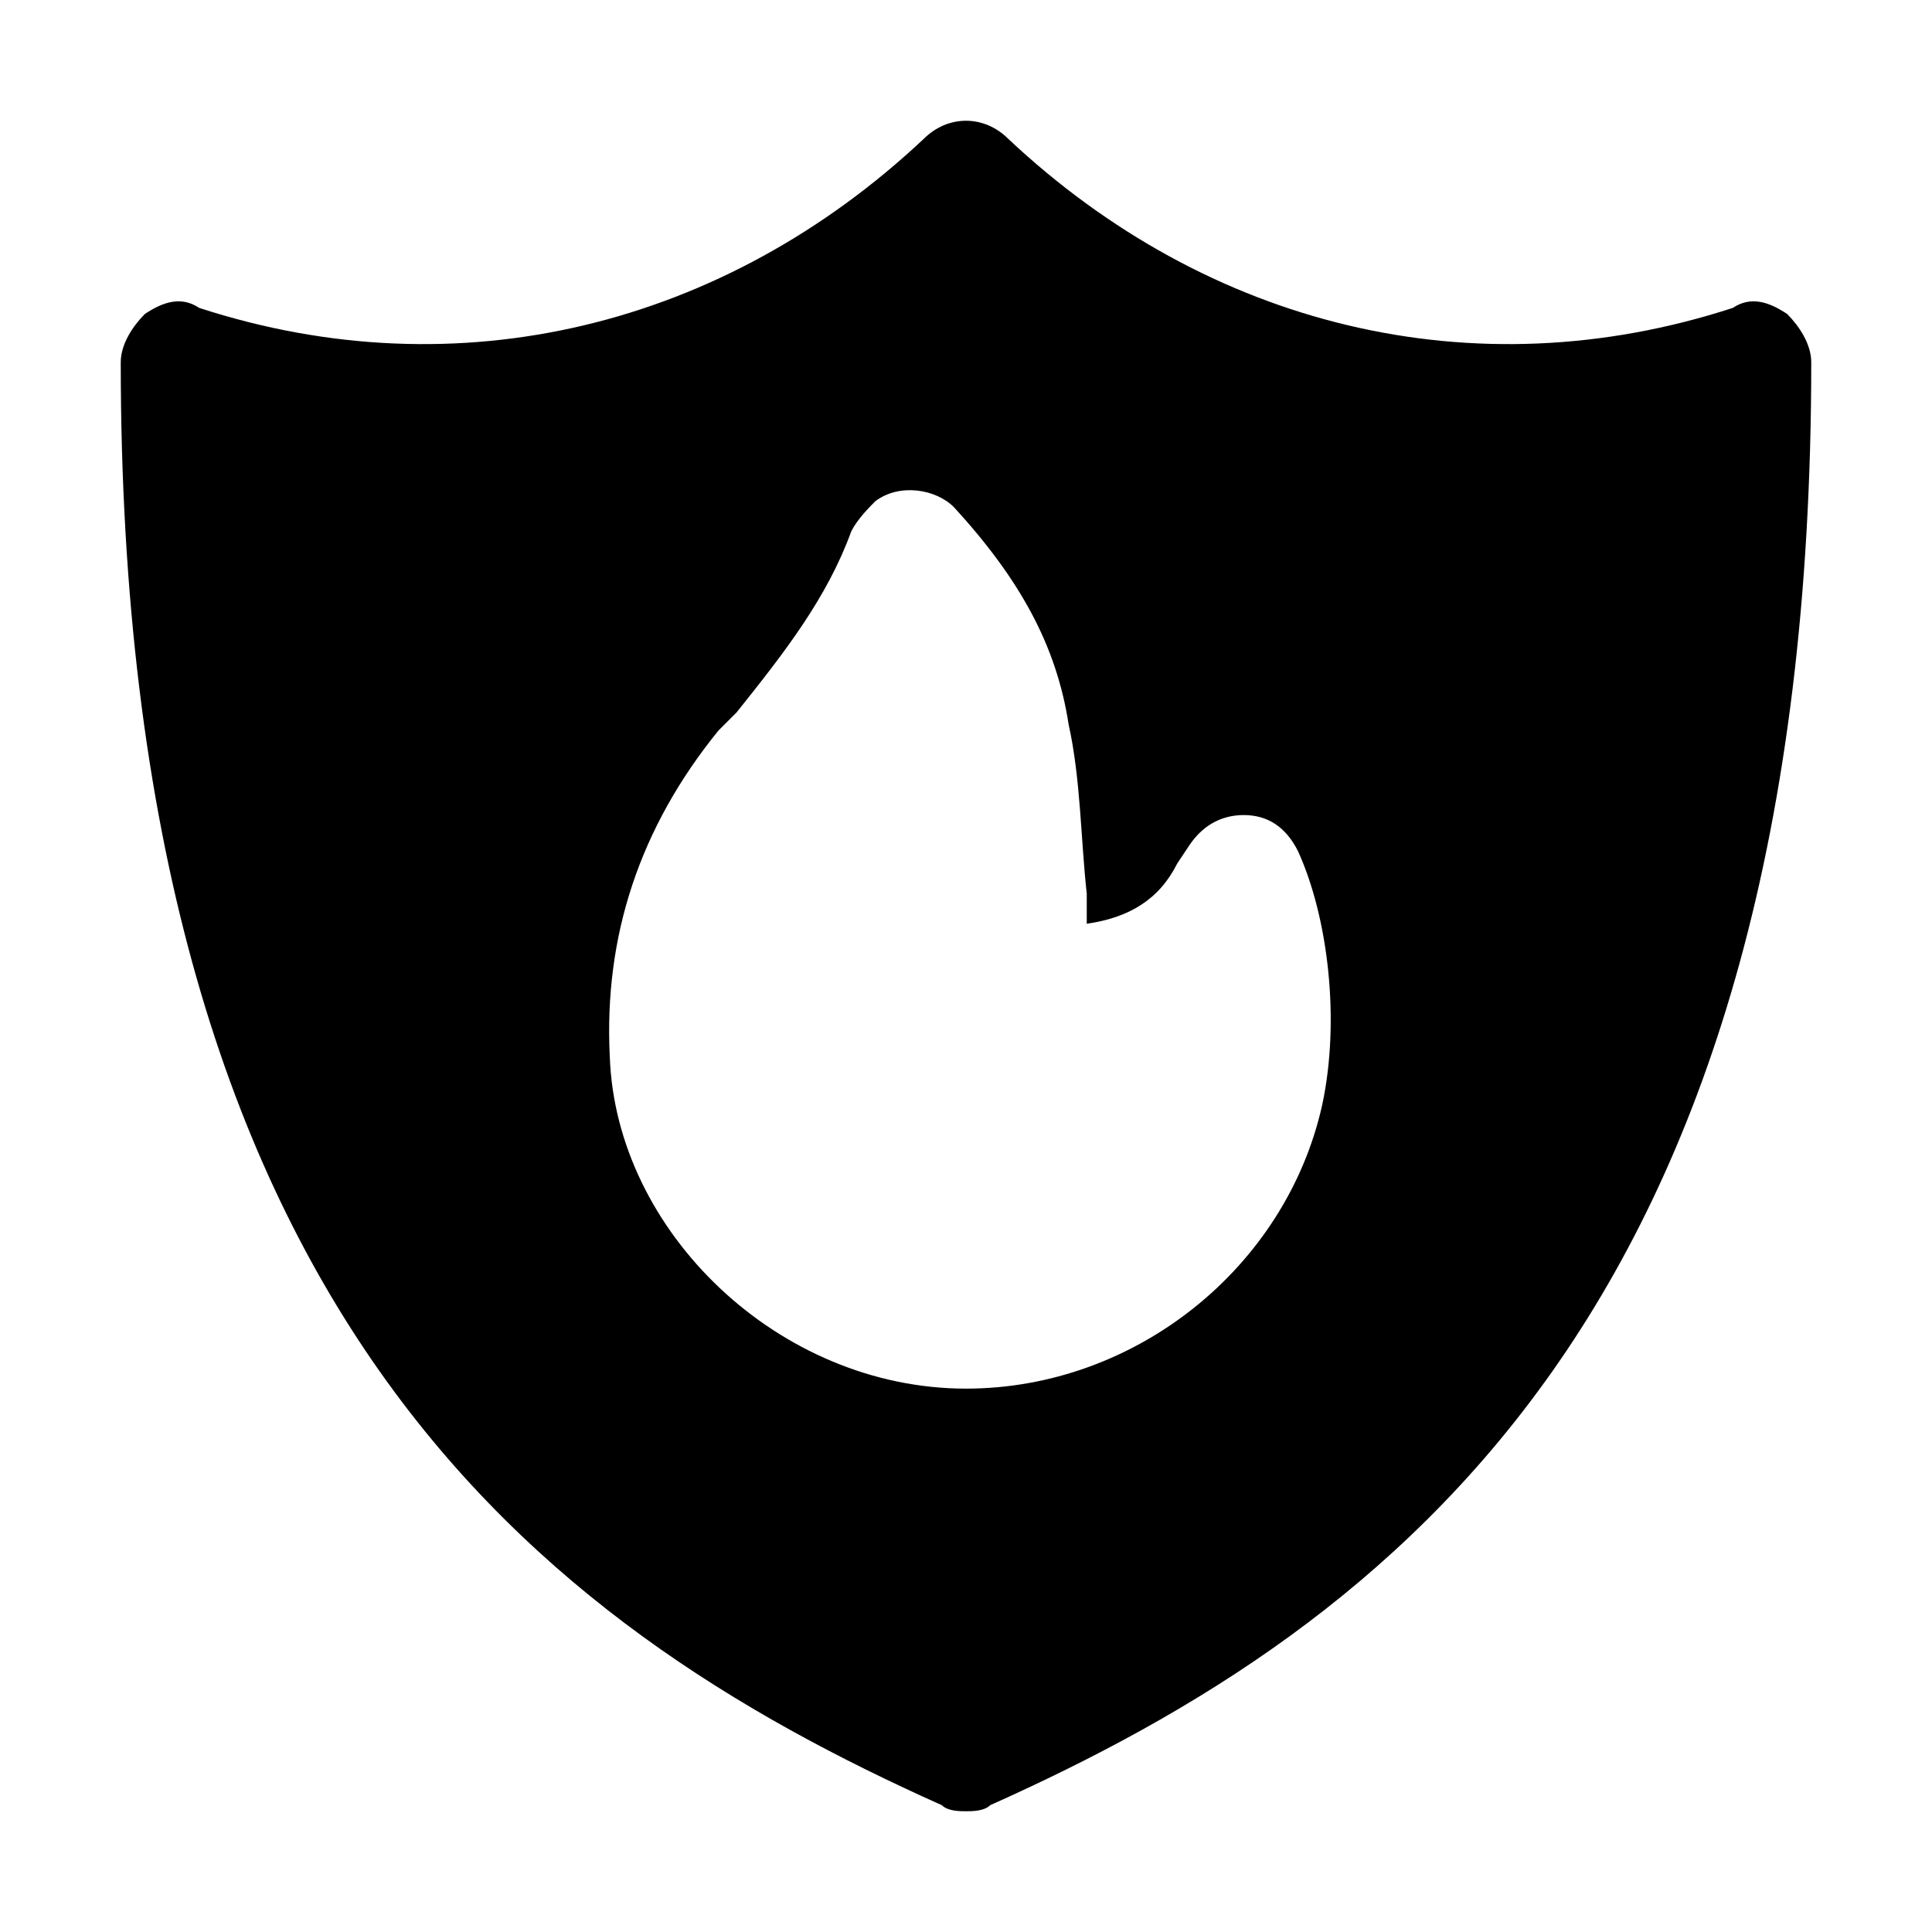
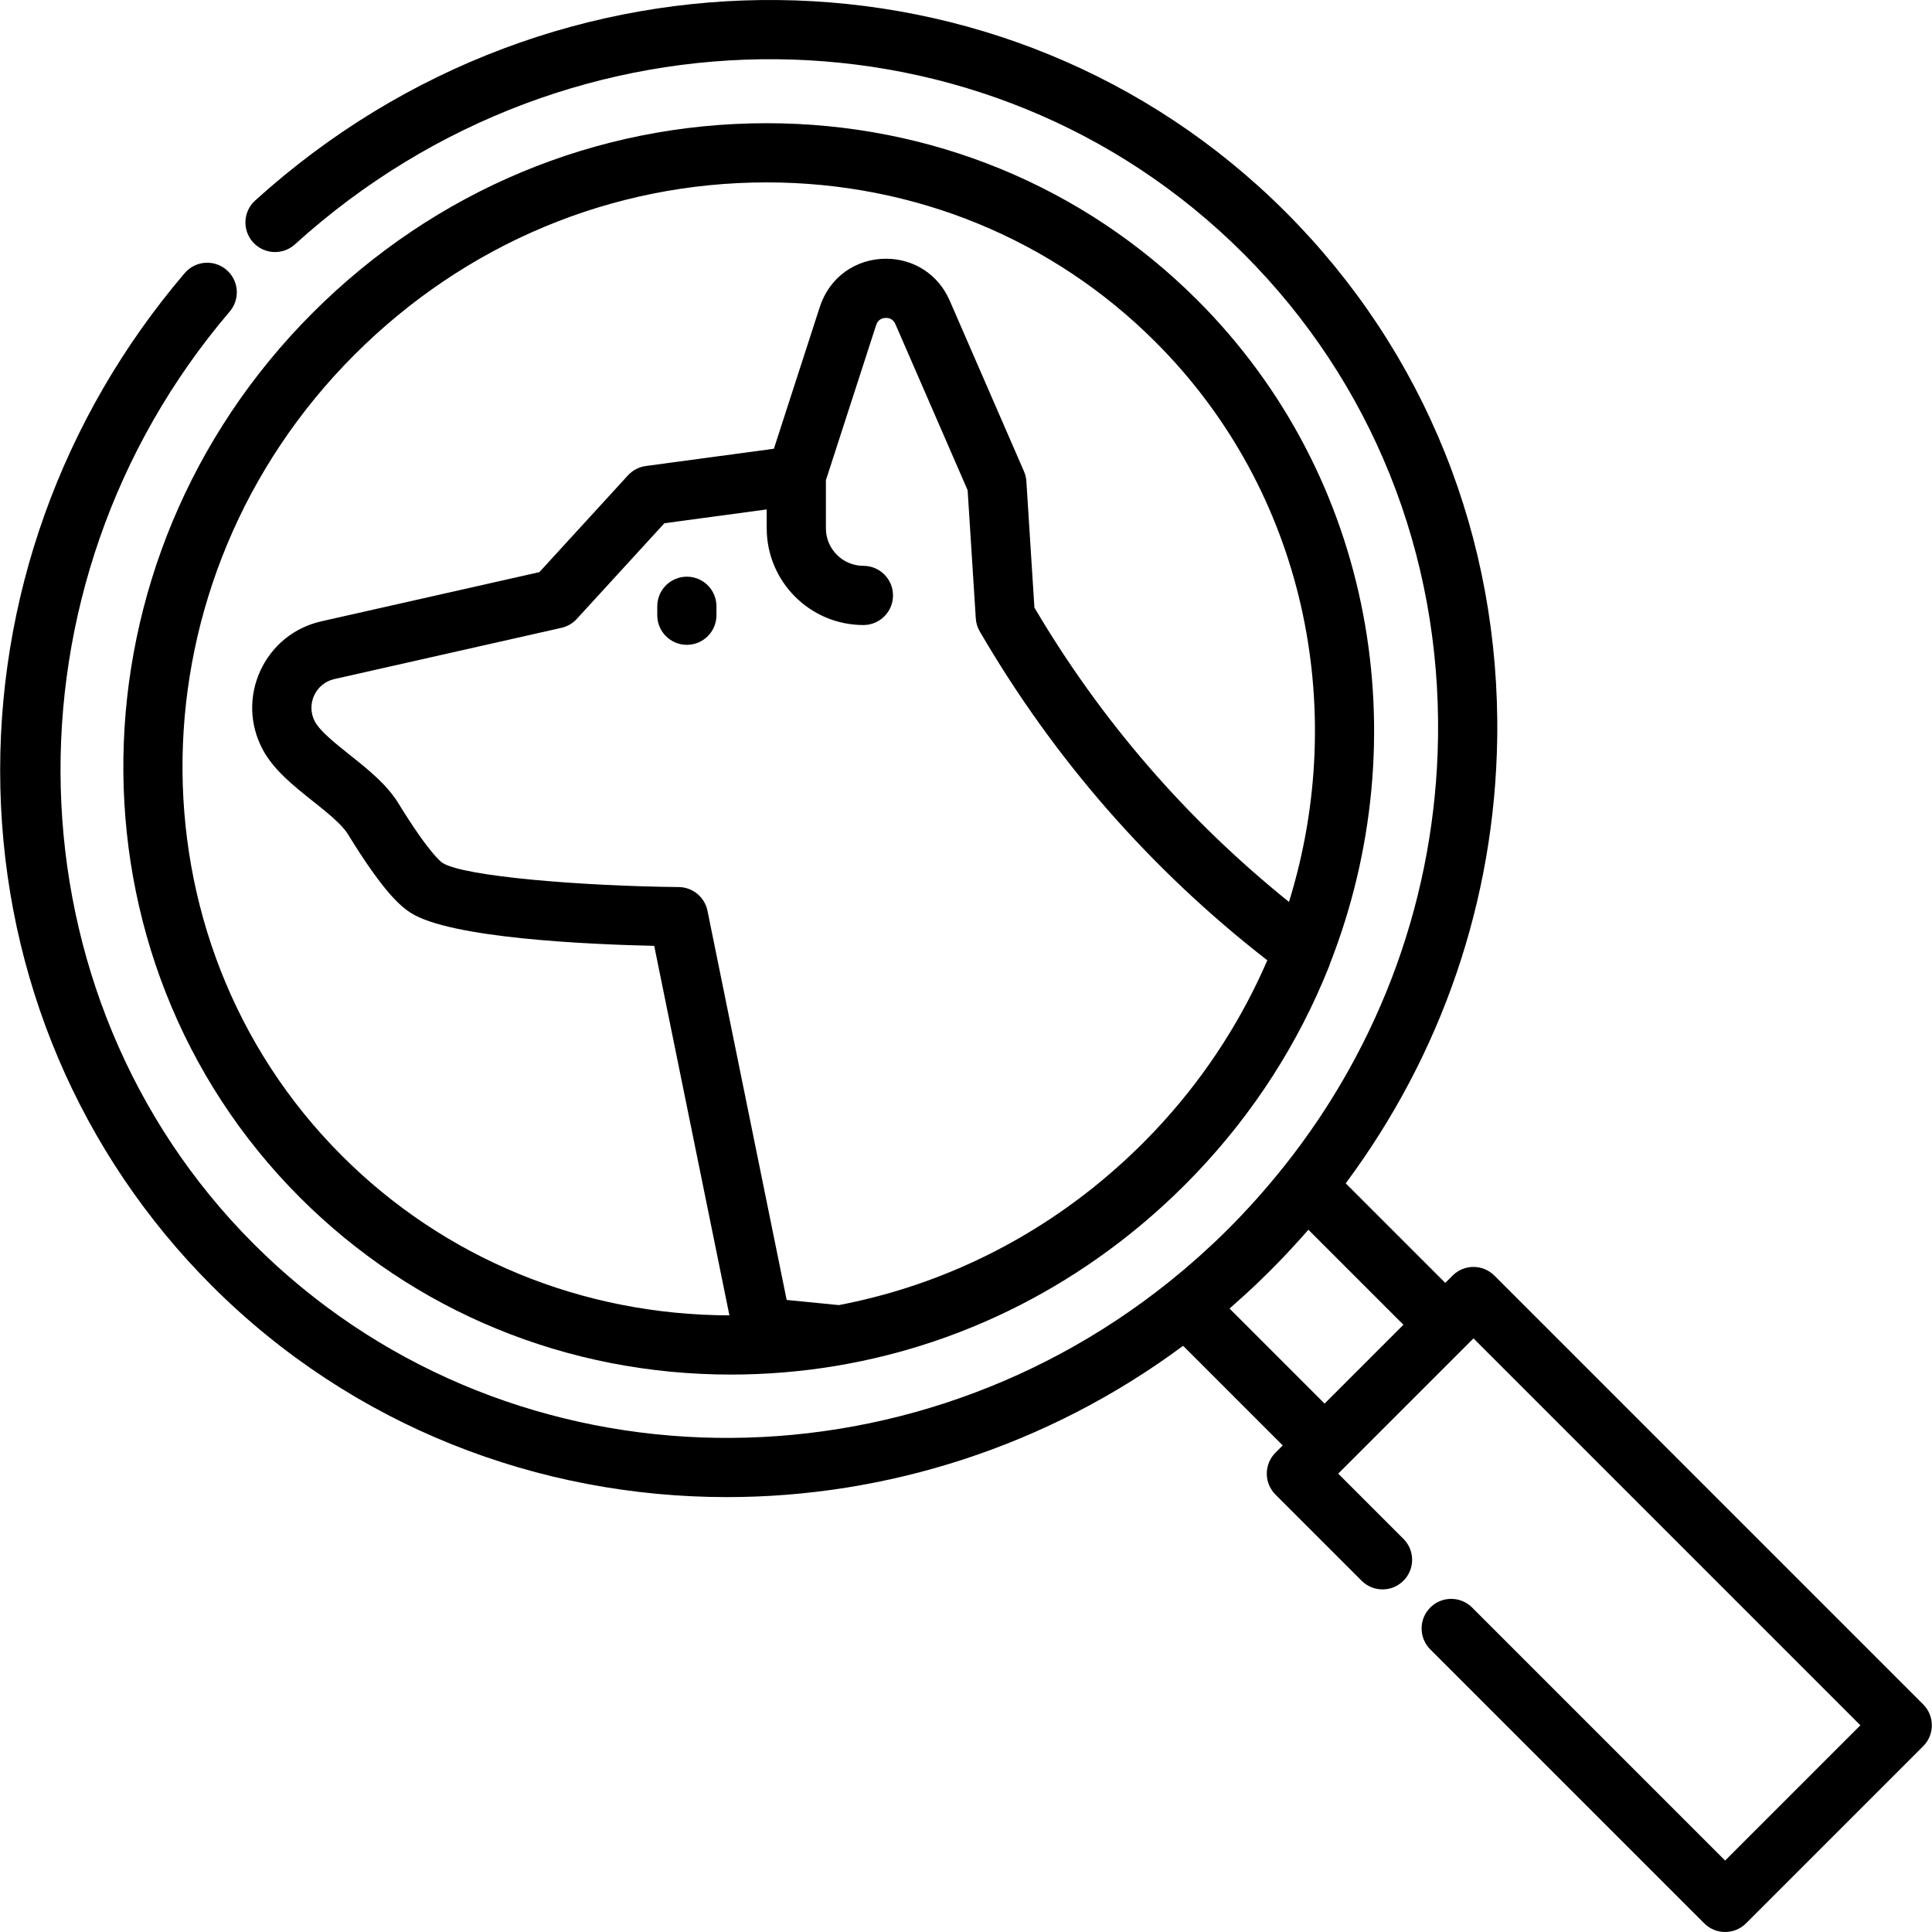
- <svg xmlns="http://www.w3.org/2000/svg" fill="#000000" height="800px" width="800px" version="1.1" id="Icons" viewBox="0 0 32 32" xml:space="preserve">
-   <path d="M29.6,5.2C29.3,5,29,4.9,28.7,5.1c-4.3,1.4-8.7,0.3-12-2.8c-0.4-0.4-1-0.4-1.4,0c-3.3,3.1-7.7,4.2-12,2.8  C3,4.9,2.7,5,2.4,5.2C2.2,5.4,2,5.7,2,6c0,15.7,6.9,20.9,13.6,23.9C15.7,30,15.9,30,16,30s0.3,0,0.4-0.1C23.1,26.9,30,21.7,30,6  C30,5.7,29.8,5.4,29.6,5.2z M21.9,18.3C21.3,21,18.8,23,16,23c0,0,0,0,0,0c-3.1,0-5.8-2.6-5.9-5.5c-0.1-2,0.5-3.8,1.8-5.4l0.3-0.3  c0.8-1,1.5-1.9,1.9-3c0.1-0.2,0.3-0.4,0.4-0.5c0.4-0.3,1-0.2,1.3,0.1c1.1,1.2,1.7,2.3,1.9,3.6c0.2,0.9,0.2,1.9,0.3,2.8l0,0.5  c0.7-0.1,1.2-0.4,1.5-1l0.2-0.3c0.2-0.3,0.5-0.5,0.9-0.5c0.4,0,0.7,0.2,0.9,0.6C22,15.2,22.2,16.9,21.9,18.3z" />
+ <svg xmlns="http://www.w3.org/2000/svg" fill="#000000" height="800px" width="800px" version="1.1" id="Layer_1" viewBox="0 0 512 512" xml:space="preserve">
+   <g>
+     <g>
+       <path d="M317.332,79.555c-30.247-30.246-70.789-46.905-114.16-46.905c-45.177,0-87.905,17.847-120.312,50.253    c-65.567,65.566-67.07,170.75-3.35,234.47c30.247,30.246,70.789,46.903,114.16,46.903c37.532,0,73.366-12.328,103.003-35.077    c0.092-0.071,0.185-0.141,0.277-0.211c0.724-0.557,1.443-1.121,2.158-1.691c0.287-0.228,0.572-0.459,0.858-0.689    c0.626-0.505,1.253-1.009,1.873-1.524c0.66-0.547,1.314-1.103,1.967-1.661c0.564-0.482,1.124-0.968,1.683-1.458    c0.611-0.535,1.219-1.072,1.824-1.617c0.366-0.33,0.73-0.663,1.094-0.997c0.638-0.585,1.272-1.174,1.902-1.769    c0.305-0.289,0.613-0.575,0.916-0.867c0.927-0.887,1.848-1.782,2.758-2.692c1.028-1.028,2.04-2.065,3.037-3.113    c15.25-16.014,27.085-34.441,35.208-54.835c0.097-0.244,0.179-0.492,0.251-0.741C375.796,195.835,364.237,126.461,317.332,79.555z     M308.491,297.031c-0.079,0.088-0.156,0.177-0.236,0.265c-0.73,0.806-1.476,1.603-2.226,2.397    c-0.147,0.156-0.291,0.316-0.439,0.471c-0.887,0.931-1.787,1.854-2.701,2.769c-1.246,1.246-2.516,2.461-3.796,3.66    c-0.29,0.271-0.579,0.541-0.87,0.809c-2.666,2.46-5.4,4.821-8.205,7.075c-0.135,0.109-0.271,0.218-0.406,0.326    c-19.663,15.698-42.615,26.329-67.298,31.059l-13.838-1.364L187.488,241.36c-0.737-3.623-3.906-6.24-7.603-6.279    c-25.664-0.27-56.89-2.789-62.589-6.388c-0.336-0.212-3.52-2.46-11.716-15.811c-3.088-5.03-8.076-8.998-12.899-12.835    c-3.701-2.945-7.895-6.281-9.246-8.849c-1.139-2.166-1.205-4.682-0.182-6.901c1.023-2.217,2.975-3.798,5.354-4.336l60.186-13.581    c1.561-0.352,2.977-1.174,4.058-2.355l23.217-25.363l27.119-3.657v5.005c-0.001,14.132,11.497,25.629,25.628,25.629    c4.332,0,7.843-3.512,7.843-7.843c0-4.331-3.51-7.843-7.843-7.843c-5.484,0-9.945-4.461-9.945-9.945v-12.739l13.32-41.13    c0.533-1.644,1.868-1.889,2.616-1.889c0.806,0,1.892,0.284,2.482,1.641l19.145,44.025l2.16,33.955    c0.076,1.214,0.435,2.393,1.046,3.444c19.666,33.832,45.292,63.142,76.213,87.179    C329.285,269.691,320.167,284.097,308.491,297.031z M341.592,239.015c-27.109-21.821-49.78-48.009-67.462-77.996L272,127.552    c-0.057-0.907-0.272-1.797-0.635-2.63l-19.692-45.284c-2.97-6.83-9.432-11.072-16.866-11.072c-8.147,0-15.032,5.002-17.538,12.742    l-12.182,37.613l-33.933,4.575c-1.821,0.246-3.497,1.122-4.737,2.477l-23.476,25.646l-57.792,13.041    c-7.178,1.624-13.061,6.387-16.142,13.068c-3.081,6.683-2.883,14.253,0.545,20.77c2.886,5.487,8.212,9.724,13.362,13.822    c3.762,2.993,7.653,6.088,9.297,8.767c9.166,14.931,13.744,18.995,16.708,20.867c10.565,6.671,46.587,8.307,64.454,8.706    l19.927,97.925c-39.041-0.094-75.5-15.107-102.698-42.304C32.999,248.677,34.5,153.446,93.951,93.995    c29.443-29.443,68.231-45.659,109.219-45.659c39.181,0,75.784,15.026,103.068,42.31    C345.856,130.265,357.514,187.681,341.592,239.015z" />
+     </g>
+   </g>
+   <g>
+     <g>
+       <path d="M182.024,152.827c-4.332,0-7.843,3.512-7.843,7.843v2.375c0,4.331,3.51,7.843,7.843,7.843s7.843-3.511,7.843-7.843v-2.375    C189.867,156.339,186.357,152.827,182.024,152.827z" />
+     </g>
+   </g>
+   <g>
+     <g>
+       <path d="M509.661,451.676L396.034,338.049c-3.063-3.063-8.028-3.064-11.092,0l-1.931,1.931l-26.383-26.383    c25.428-34.169,39.506-75.081,40.147-117.873c0.795-53.027-19.12-102.584-56.076-139.54    c-73.722-73.722-193.674-75.056-273.084-3.04c-3.208,2.91-3.451,7.87-0.542,11.078c2.91,3.209,7.87,3.45,11.078,0.542    c73.207-66.387,183.659-65.285,251.455,2.512c33.931,33.93,52.216,79.465,51.485,128.213    c-0.623,41.549-14.997,81.193-40.869,113.7c-0.052,0.062-0.11,0.117-0.16,0.181c-2.242,2.814-4.566,5.566-6.951,8.243    c-0.059,0.066-0.117,0.132-0.176,0.198c-1.063,1.19-2.143,2.36-3.229,3.518c-0.17,0.182-0.338,0.366-0.509,0.547    c-1.198,1.266-2.408,2.514-3.63,3.736c-1.225,1.224-2.473,2.435-3.741,3.635c-0.222,0.21-0.449,0.414-0.671,0.623    c-1.079,1.011-2.169,2.016-3.275,3.006c-0.201,0.18-0.405,0.357-0.607,0.536c-1.141,1.012-2.294,2.015-3.461,3.003    c-0.191,0.162-0.384,0.323-0.576,0.484c-1.165,0.979-2.342,1.944-3.53,2.896c-72.534,58.038-177.287,55.041-242.472-10.146    C1.509,263.927-1.281,155.392,60.882,82.558c2.811-3.294,2.42-8.244-0.874-11.056c-3.296-2.813-8.247-2.42-11.057,0.874    C16.287,110.648-1.064,159.112,0.097,208.84c1.168,50.086,21.072,96.931,56.045,131.902    c37.397,37.396,86.717,56.01,136.541,56.005c42.258-0.004,84.877-13.407,120.853-40.095l26.401,26.402l-1.931,1.931    c-1.47,1.47-2.296,3.466-2.296,5.545c0,2.08,0.826,4.075,2.296,5.545l22.833,22.833c3.064,3.063,8.029,3.063,11.092,0    s3.063-8.029,0-11.091l-17.288-17.288l1.927-1.927c0.002-0.002,0.003-0.003,0.005-0.004l15.991-15.991l17.923-17.922    l102.534,102.534l-35.845,35.845l-67.048-67.049c-3.064-3.063-8.029-3.063-11.092,0c-3.063,3.063-3.063,8.029,0,11.091    l72.595,72.595c1.532,1.531,3.54,2.297,5.546,2.297c2.007,0,4.015-0.765,5.546-2.297l46.937-46.937    C512.723,459.704,512.723,454.738,509.661,451.676z M361.475,361.518l-10.445,10.445l-25.191-25.19    c0.449-0.389,0.89-0.785,1.334-1.177c0.983-0.868,1.962-1.744,2.933-2.635c0.694-0.636,1.383-1.274,2.067-1.917    c0.406-0.382,0.81-0.763,1.213-1.149c1.104-1.056,2.199-2.118,3.273-3.191c1.018-1.018,2.025-2.054,3.026-3.099    c0.452-0.471,0.897-0.944,1.344-1.418c0.467-0.497,0.933-0.995,1.396-1.499c1.462-1.582,2.906-3.177,4.313-4.796l25.181,25.181    L361.475,361.518z" />
+     </g>
+   </g>
</svg>
